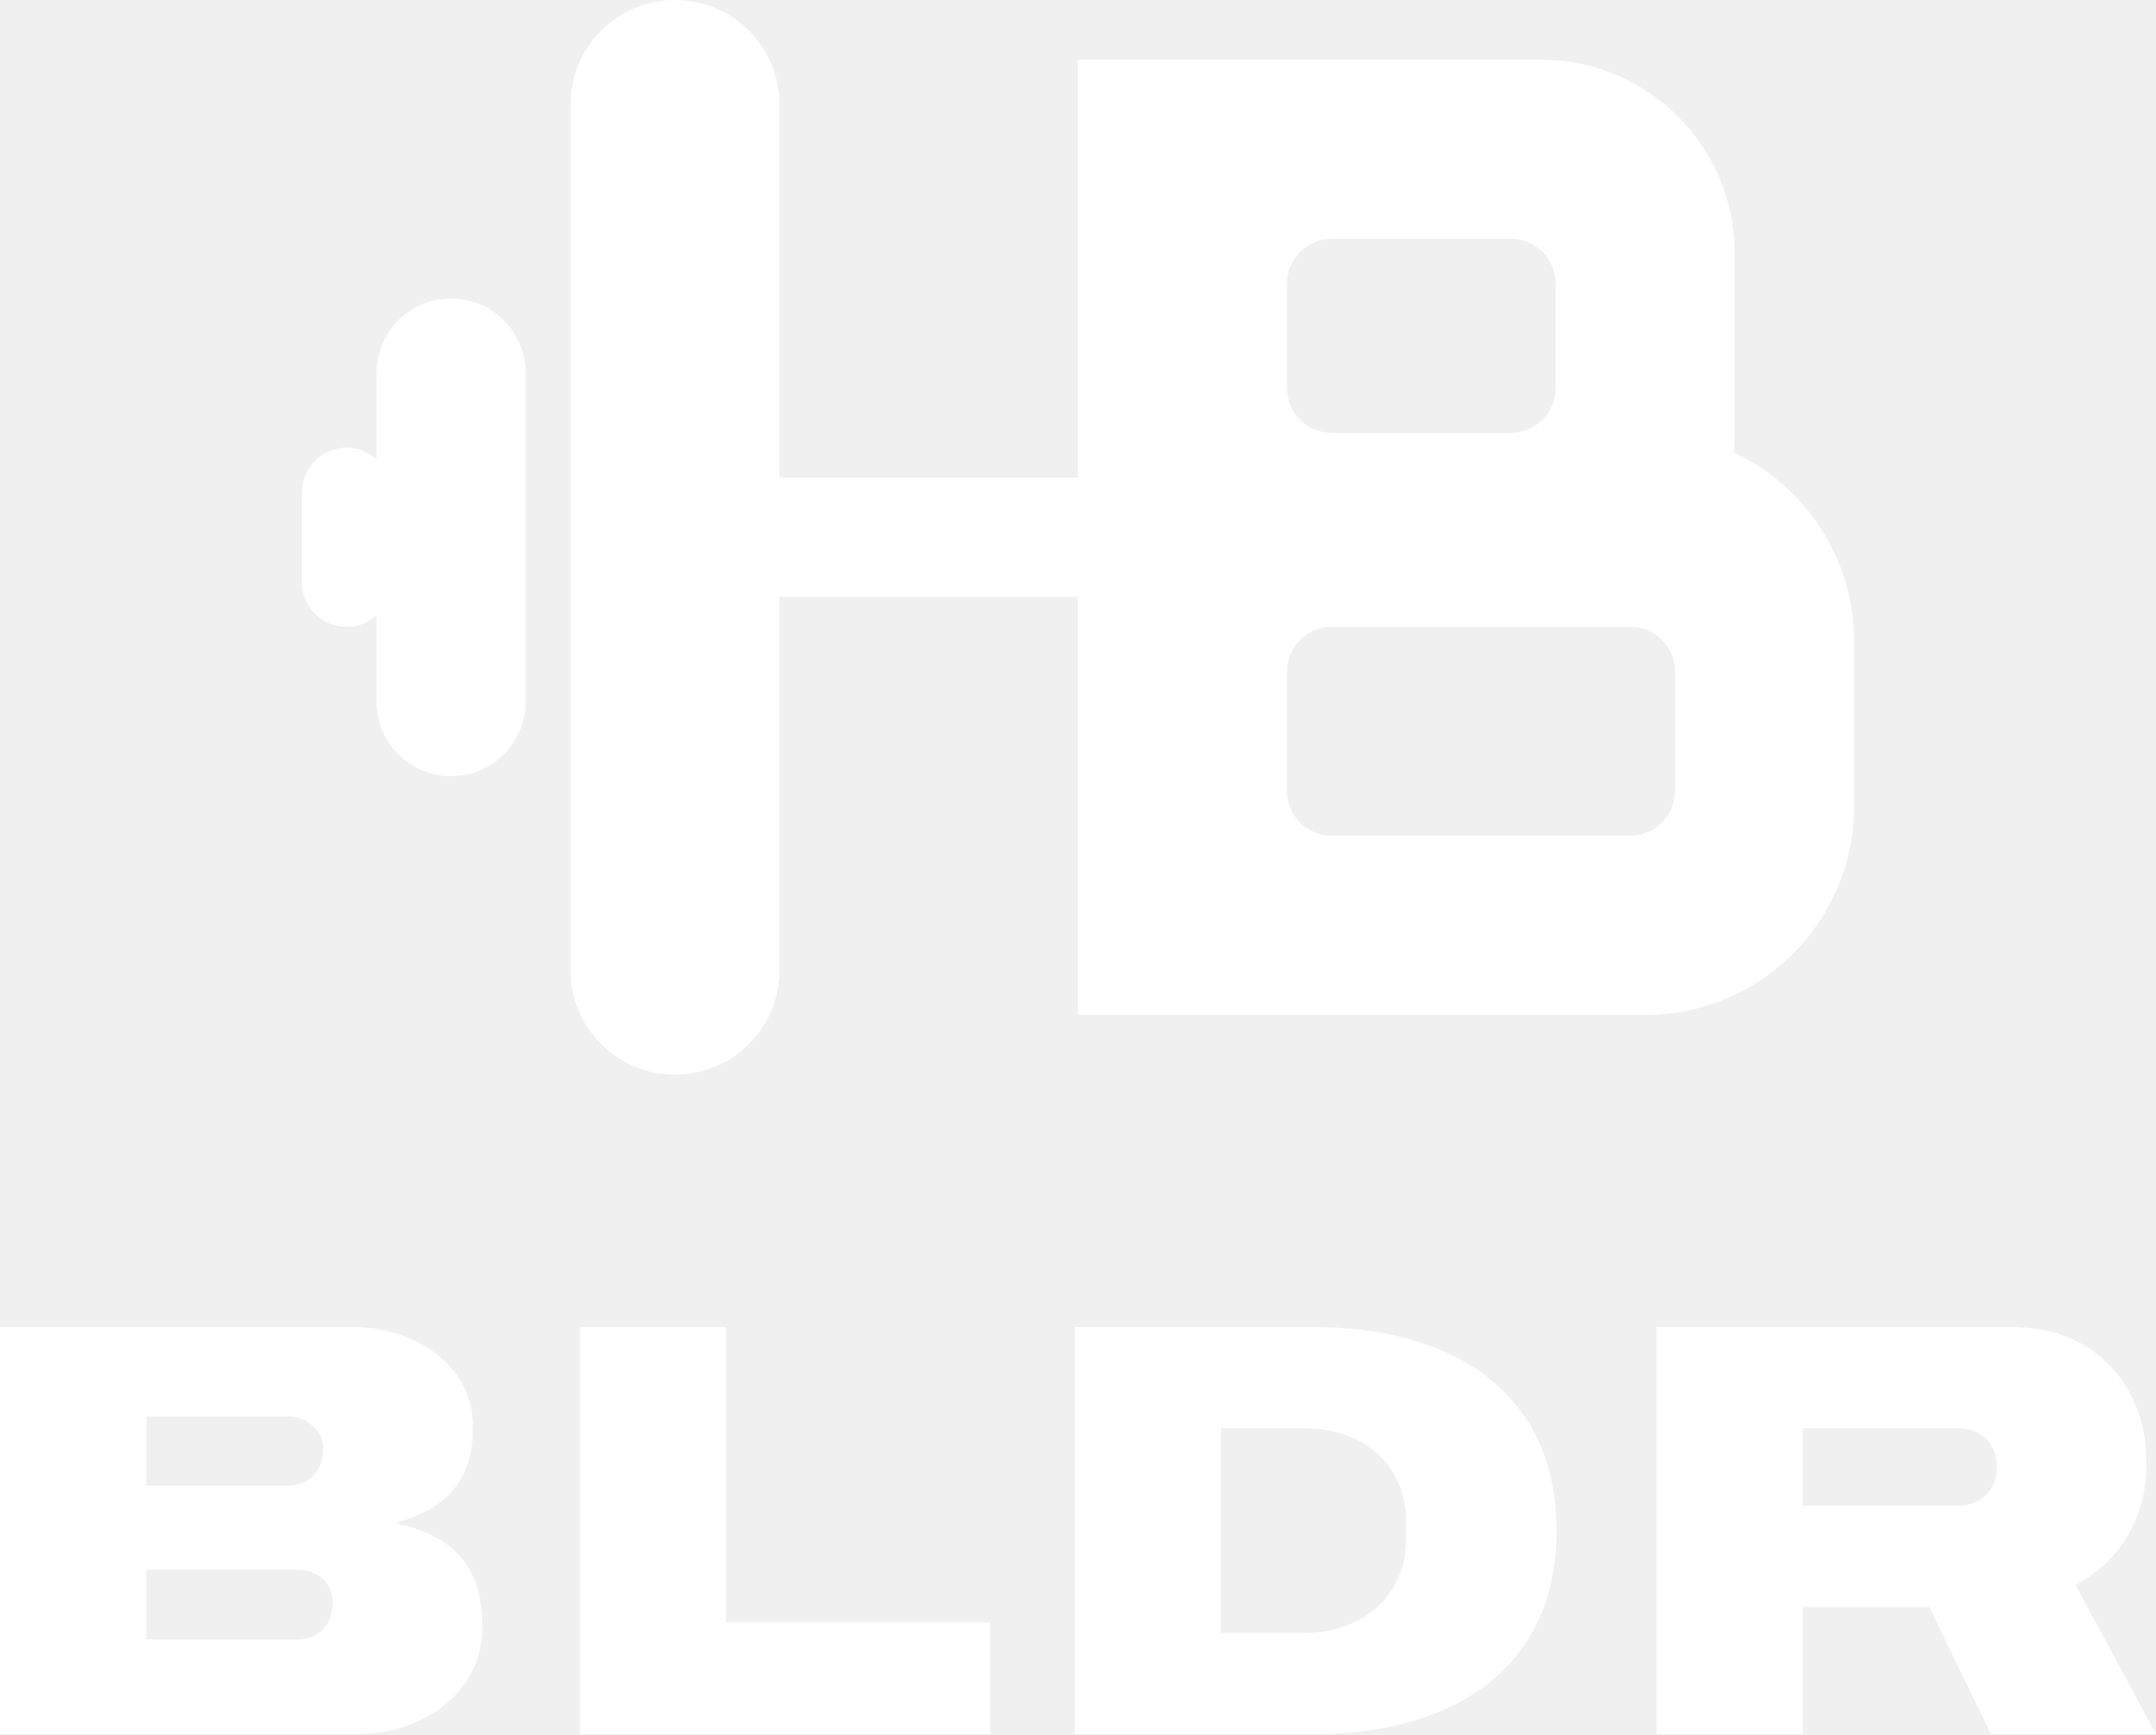
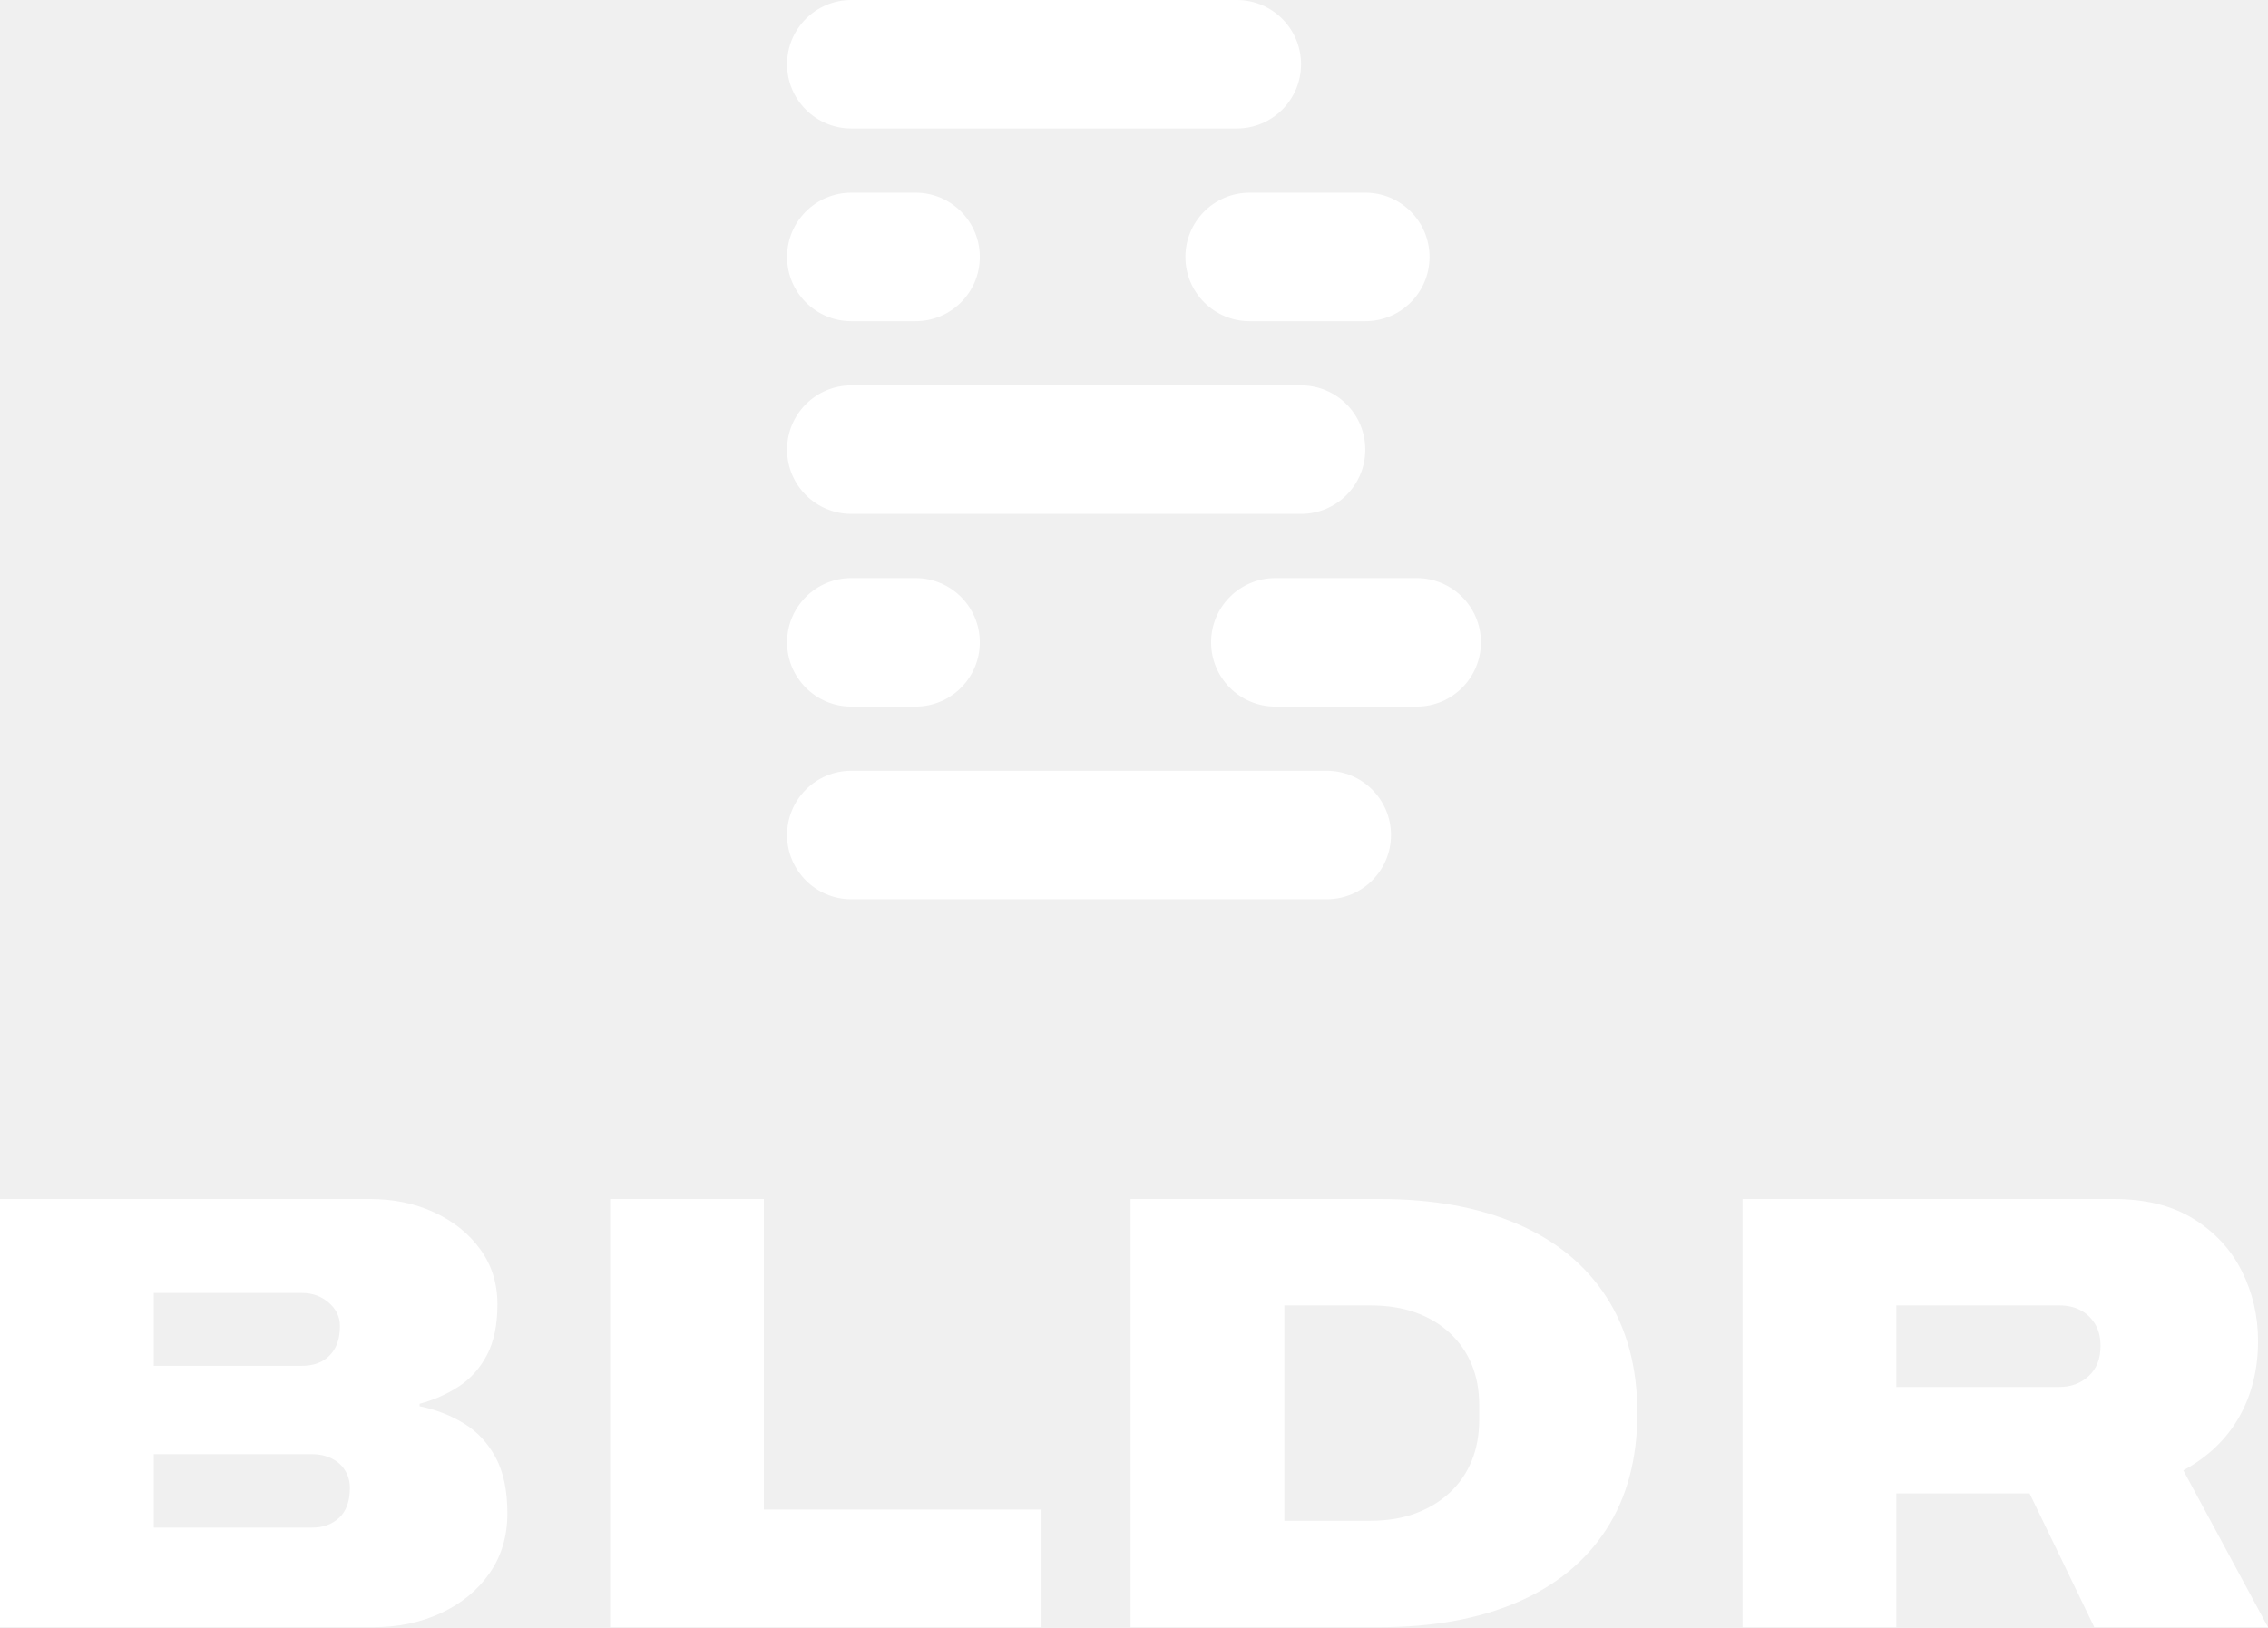
- <svg xmlns="http://www.w3.org/2000/svg" viewBox="-0 -0 3643.00 2930.46">
-   <path fill="#FFFFFF" d="M1140.54 0C1238.04 0 1317.08 79.04 1317.08 176.55V807.06H1821.5V100.88H2603.34C2784.42 100.88 2931.21 247.68 2931.21 428.75V731.4C2931.21 742.61 2930.65 753.68 2929.55 764.6C3049.74 820.92 3132.98 942.99 3132.98 1084.49V1361.92C3132.98 1556.93 2974.9 1715.01 2779.89 1715.01H1821.5V1008.83H1317.08V1639.35C1317.08 1736.85 1238.04 1815.9 1140.54 1815.9C1043.04 1815.9 963.99 1736.85 963.99 1639.35V176.55C963.99 79.04 1043.04 0 1140.54 0ZM0 2930.46V2242.46H594Q651 2242.46 697.5 2263.96Q744 2285.46 771.5 2323.46Q799 2361.46 799 2411.46Q799 2461.46 782 2493.46Q765 2525.46 736.5 2543.96Q708 2562.46 674 2571.46V2575.46Q713 2583.46 745 2602.96Q777 2622.46 796 2657.46Q815 2692.46 815 2747.46Q815 2802.46 786.5 2843.46Q758 2884.46 709 2907.46Q660 2930.46 600 2930.46ZM1816 2930.46V2242.46H2216Q2344 2242.46 2437 2282.46Q2530 2322.46 2580 2399.46Q2630 2476.46 2630 2586.46Q2630 2696.46 2580 2773.46Q2530 2850.46 2437 2890.46Q2344 2930.46 2216 2930.46ZM2799 2930.46V2242.46H3395Q3472 2242.46 3523.5 2274.46Q3575 2306.46 3601 2358.46Q3627 2410.46 3627 2470.46Q3627 2539.46 3596.5 2592.96Q3566 2646.46 3507 2678.46L3643 2930.46H3364L3260 2715.46H3046V2930.46ZM980 2930.46V2242.46H1227V2741.46H1673V2930.46ZM2250.25 1059.27C2208.47 1059.27 2174.59 1093.15 2174.59 1134.93V1336.7C2174.59 1378.49 2208.47 1412.36 2250.25 1412.36H2754.67C2796.46 1412.36 2830.33 1378.49 2830.33 1336.7V1134.93C2830.33 1093.15 2796.46 1059.27 2754.67 1059.27ZM585.68 756.62C605.06 756.62 622.74 763.91 636.12 775.89V630.52C636.12 560.87 692.58 504.42 762.23 504.42C831.87 504.42 888.33 560.87 888.33 630.52V1185.38C888.33 1255.02 831.87 1311.48 762.23 1311.48C692.58 1311.48 636.12 1255.02 636.12 1185.38V1040.01C622.74 1051.99 605.06 1059.27 585.68 1059.27C543.9 1059.27 510.02 1025.4 510.02 983.61V832.29C510.02 790.5 543.9 756.62 585.68 756.62ZM2250.25 403.53C2208.47 403.53 2174.59 437.41 2174.59 479.19V655.74C2174.59 697.53 2208.47 731.4 2250.25 731.4H2552.9C2594.69 731.4 2628.56 697.53 2628.56 655.74V479.19C2628.56 437.41 2594.69 403.53 2552.9 403.53ZM2063 2759.46H2201Q2242 2759.46 2274 2747.46Q2306 2735.46 2329 2713.96Q2352 2692.46 2364 2662.96Q2376 2633.46 2376 2597.46V2573.46Q2376 2537.46 2364 2508.46Q2352 2479.46 2329 2457.96Q2306 2436.46 2274 2424.96Q2242 2413.46 2201 2413.46H2063ZM3046 2544.46H3308Q3336 2544.46 3355 2526.96Q3374 2509.46 3374 2478.46Q3374 2457.46 3365 2442.96Q3356 2428.46 3341.5 2420.96Q3327 2413.46 3308 2413.46H3046ZM247 2770.46H501Q528 2770.46 545 2754.46Q562 2738.46 562 2706.46Q562 2691.46 554.5 2678.96Q547 2666.46 533 2659.46Q519 2652.46 501 2652.46H247ZM247 2510.46H485Q504 2510.46 517.5 2502.96Q531 2495.46 538.5 2481.46Q546 2467.46 546 2446.46Q546 2424.46 528 2408.96Q510 2393.46 485 2393.46H247Z" />
+ <svg xmlns="http://www.w3.org/2000/svg" viewBox="-0 -0 3643.00 2614.40">
+   <path fill="#FFFFFF" d="M0 2614.4V1926.4H594Q651 1926.4 697.5 1947.9Q744 1969.4 771.5 2007.4Q799 2045.4 799 2095.4Q799 2145.4 782 2177.4Q765 2209.4 736.5 2227.9Q708 2246.4 674 2255.4V2259.4Q713 2267.4 745 2286.9Q777 2306.4 796 2341.4Q815 2376.4 815 2431.4Q815 2486.4 786.5 2527.4Q758 2568.4 709 2591.4Q660 2614.4 600 2614.4ZM1816 2614.4V1926.4H2216Q2344 1926.4 2437 1966.4Q2530 2006.4 2580 2083.4Q2630 2160.4 2630 2270.4Q2630 2380.4 2580 2457.4Q2530 2534.4 2437 2574.4Q2344 2614.4 2216 2614.4ZM2799 2614.4V1926.4H3395Q3472 1926.4 3523.5 1958.4Q3575 1990.4 3601 2042.4Q3627 2094.4 3627 2154.4Q3627 2223.4 3596.5 2276.9Q3566 2330.4 3507 2362.4L3643 2614.4H3364L3260 2399.4H3046V2614.4ZM980 2614.4V1926.4H1227V2425.4H1673V2614.4ZM1367.42 1238.4H2131.1C2188.1 1238.4 2234.3 1284.6 2234.3 1341.6C2234.3 1398.6 2188.1 1444.8 2131.1 1444.8H1367.42C1310.42 1444.8 1264.22 1398.6 1264.22 1341.6C1264.22 1284.6 1310.42 1238.4 1367.42 1238.4ZM1367.42 619.2H2089.82C2146.82 619.2 2193.02 665.4 2193.02 722.4C2193.02 779.4 2146.82 825.6 2089.82 825.6H1367.42C1310.42 825.6 1264.22 779.4 1264.22 722.4C1264.22 665.4 1310.42 619.2 1367.42 619.2ZM1367.42 0H1986.62C2043.62 0 2089.82 46.2 2089.82 103.2C2089.82 160.2 2043.62 206.4 1986.62 206.4H1367.42C1310.42 206.4 1264.22 160.2 1264.22 103.2C1264.22 46.2 1310.42 0 1367.42 0ZM2063 2443.4H2201Q2242 2443.4 2274 2431.4Q2306 2419.4 2329 2397.9Q2352 2376.4 2364 2346.9Q2376 2317.4 2376 2281.4V2257.4Q2376 2221.4 2364 2192.4Q2352 2163.4 2329 2141.9Q2306 2120.4 2274 2108.9Q2242 2097.4 2201 2097.4H2063ZM2048.54 928.8H2275.58C2332.58 928.8 2378.78 975 2378.78 1032C2378.78 1089 2332.58 1135.2 2275.58 1135.2H2048.54C1991.54 1135.2 1945.34 1089 1945.34 1032C1945.34 975 1991.54 928.8 2048.54 928.8ZM2007.26 309.6H2193.02C2250.02 309.6 2296.22 355.8 2296.22 412.8C2296.22 469.8 2250.02 516 2193.02 516H2007.26C1950.26 516 1904.06 469.8 1904.06 412.8C1904.06 355.8 1950.26 309.6 2007.26 309.6ZM1367.42 309.6H1470.62C1527.62 309.6 1573.82 355.8 1573.82 412.8C1573.82 469.8 1527.62 516 1470.62 516H1367.42C1310.42 516 1264.22 469.8 1264.22 412.8C1264.22 355.8 1310.42 309.6 1367.42 309.6ZM1367.42 928.8H1470.62C1527.62 928.8 1573.82 975 1573.82 1032C1573.82 1089 1527.62 1135.2 1470.62 1135.2H1367.42C1310.42 1135.2 1264.22 1089 1264.22 1032C1264.22 975 1310.42 928.8 1367.42 928.8ZM3046 2228.4H3308Q3336 2228.4 3355 2210.9Q3374 2193.4 3374 2162.4Q3374 2141.4 3365 2126.9Q3356 2112.4 3341.5 2104.9Q3327 2097.4 3308 2097.4H3046ZM247 2454.4H501Q528 2454.4 545 2438.4Q562 2422.4 562 2390.4Q562 2375.4 554.5 2362.9Q547 2350.4 533 2343.4Q519 2336.4 501 2336.4H247ZM247 2194.4H485Q504 2194.4 517.5 2186.9Q531 2179.4 538.5 2165.4Q546 2151.4 546 2130.4Q546 2108.4 528 2092.9Q510 2077.4 485 2077.4H247Z" />
</svg>
